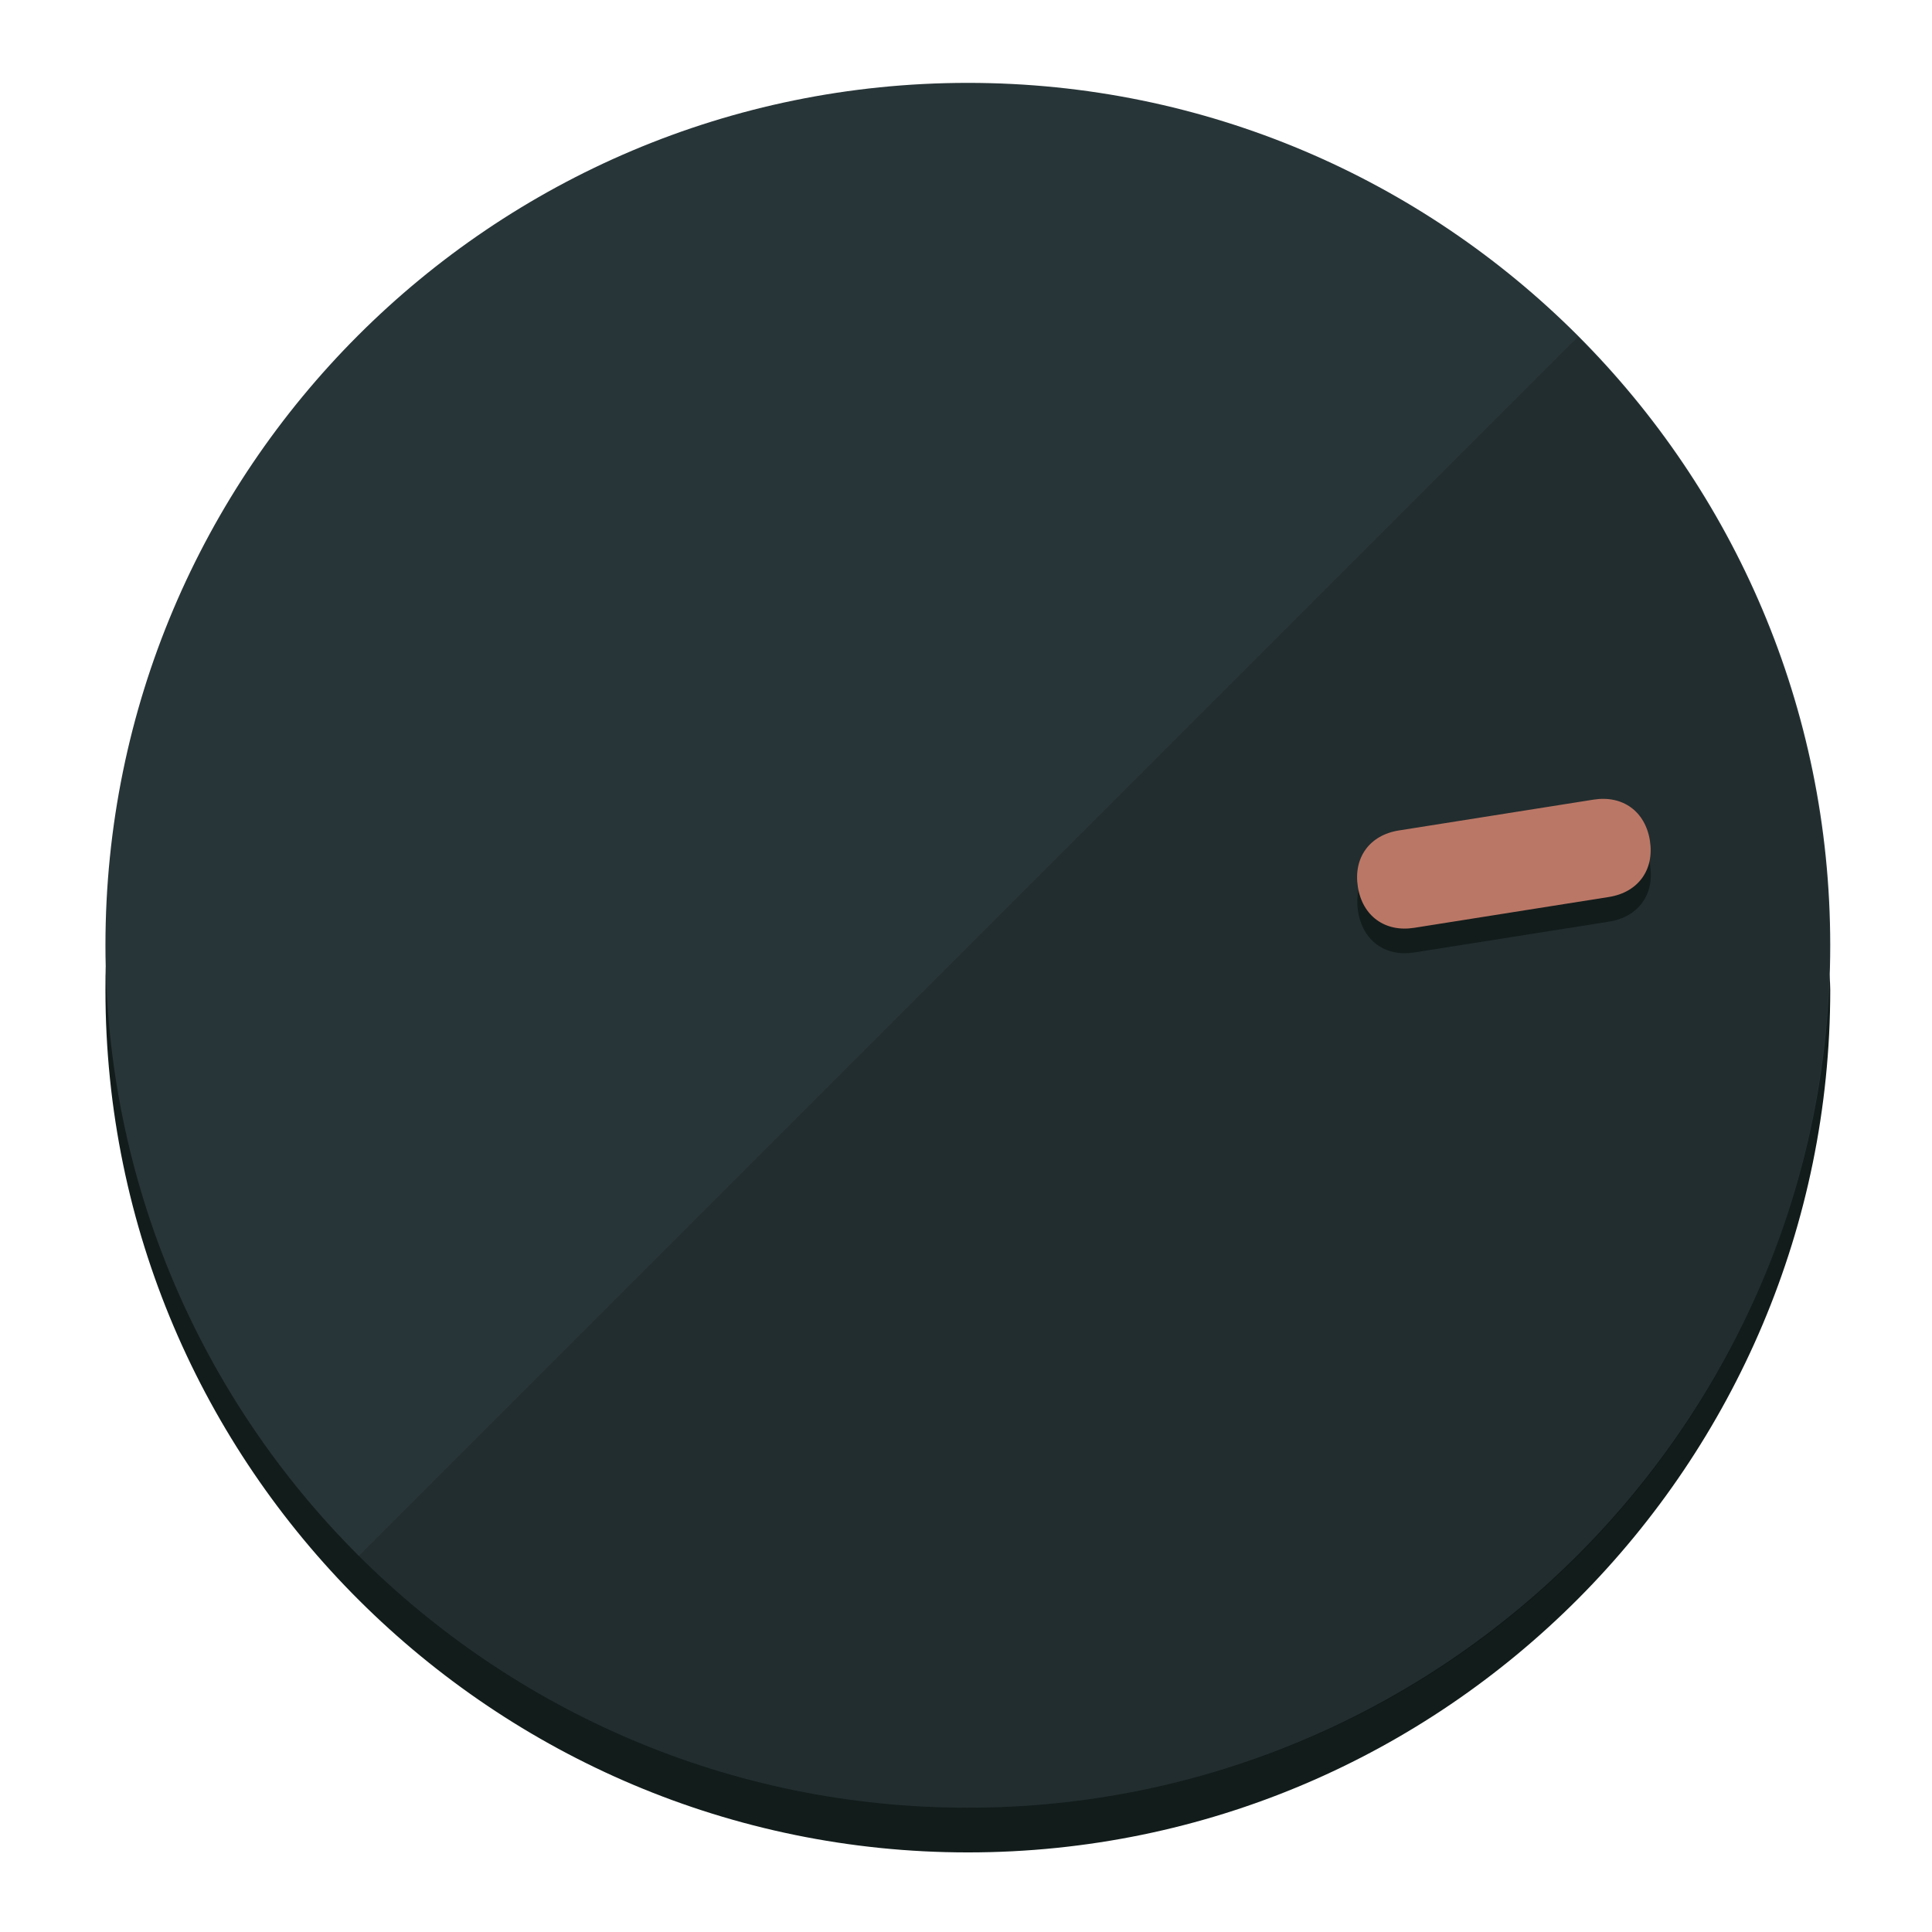
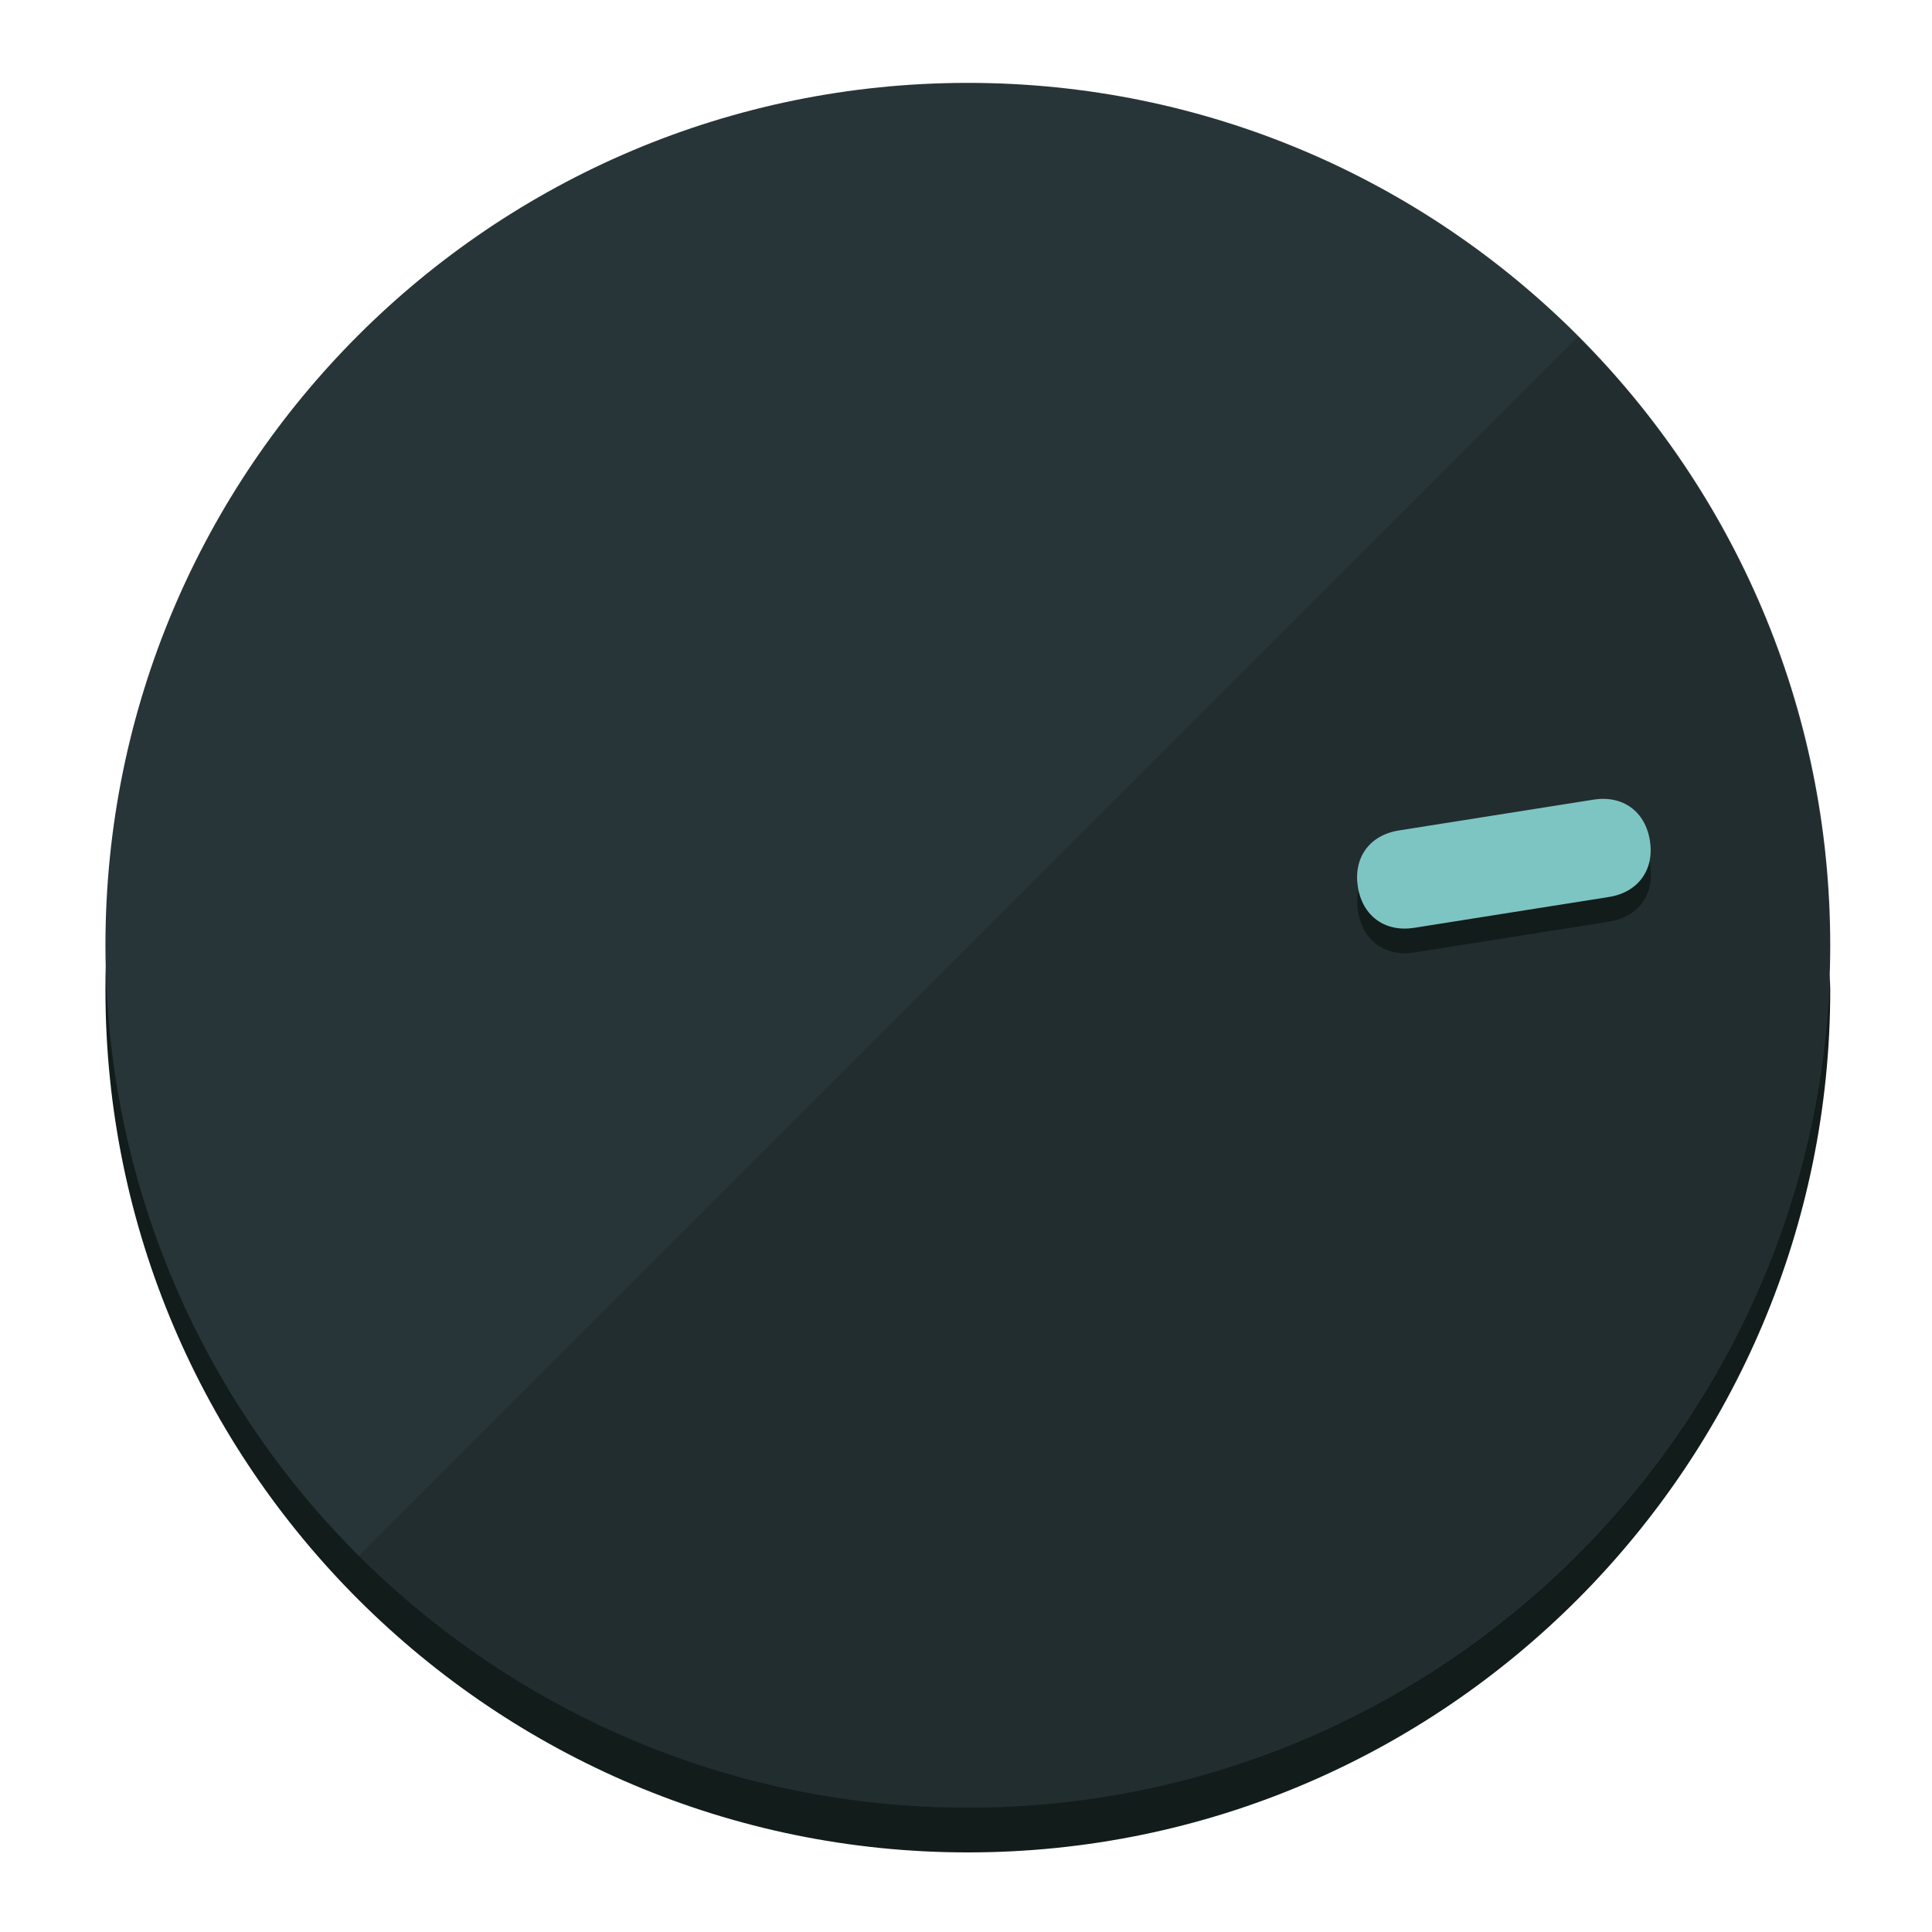
<svg xmlns="http://www.w3.org/2000/svg" height="120px" width="120px" version="1.1" id="Layer_1" viewBox="0 0 496.8 496.8" xml:space="preserve">
  <defs id="defs23" />
  <g id="g3158">
    <path style="display:inline;fill:#121c1b;fill-opacity:1;stroke-width:1.584" d="m 248.875,445.92 c 116.582,0 212.89,-91.238 220.493,-205.286 0,5.069 1.267,8.87 1.267,13.939 0,121.651 -98.842,221.76 -221.76,221.76 -121.651,0 -221.76,-98.842 -221.76,-221.76 0,-5.069 0,-8.87 1.267,-13.939 7.603,114.048 103.91,205.286 220.493,205.286 z" id="path8" />
    <circle style="display:inline;fill:#283538;fill-opacity:1;stroke-width:1.584" cx="248.875" cy="243.071" r="221.76" id="circle12" />
    <path style="display:inline;fill:#000000;fill-opacity:0.154;stroke-width:1.587" d="m 405.744,86.606 c 86.308,86.308 86.308,227.193 0,313.5 -86.308,86.308 -227.193,86.308 -313.5,0" id="path14" />
  </g>
  <g id="g3198">
    <circle style="display:none;fill:#000000;fill-opacity:0;stroke-width:1.584" cx="279.452" cy="-207.304" r="221.76" id="circle12-3" transform="rotate(81)" />
    <path style="display:inline;fill:#121c1b;fill-opacity:1;stroke-width:1.584" d="m 363.714,244.919 c -7.51,1.189 -13.309,-3.024 -14.498,-10.534 v 0 c -1.189,-7.51 3.024,-13.309 10.534,-14.498 l 50.064,-7.929 c 7.51,-1.189 13.309,3.024 14.498,10.534 v 0 c 1.189,7.51 -3.024,13.309 -10.534,14.498 z" id="path3789" />
-     <path style="display:inline;fill:#BB7766;stroke-width:1.584" d="m 363.662,238.58 c -7.51,1.189 -13.309,-3.024 -14.498,-10.534 v 0 c -1.189,-7.51 3.024,-13.309 10.534,-14.498 l 50.064,-7.929 c 7.51,-1.189 13.309,3.024 14.498,10.534 v 0 c 1.189,7.51 -3.024,13.309 -10.534,14.498 z" id="path915" />
+     <path style="display:inline;fill:#7DC5C3;stroke-width:1.584" d="m 363.662,238.58 c -7.51,1.189 -13.309,-3.024 -14.498,-10.534 v 0 c -1.189,-7.51 3.024,-13.309 10.534,-14.498 l 50.064,-7.929 c 7.51,-1.189 13.309,3.024 14.498,10.534 v 0 c 1.189,7.51 -3.024,13.309 -10.534,14.498 z" id="path915" />
  </g>
</svg>
